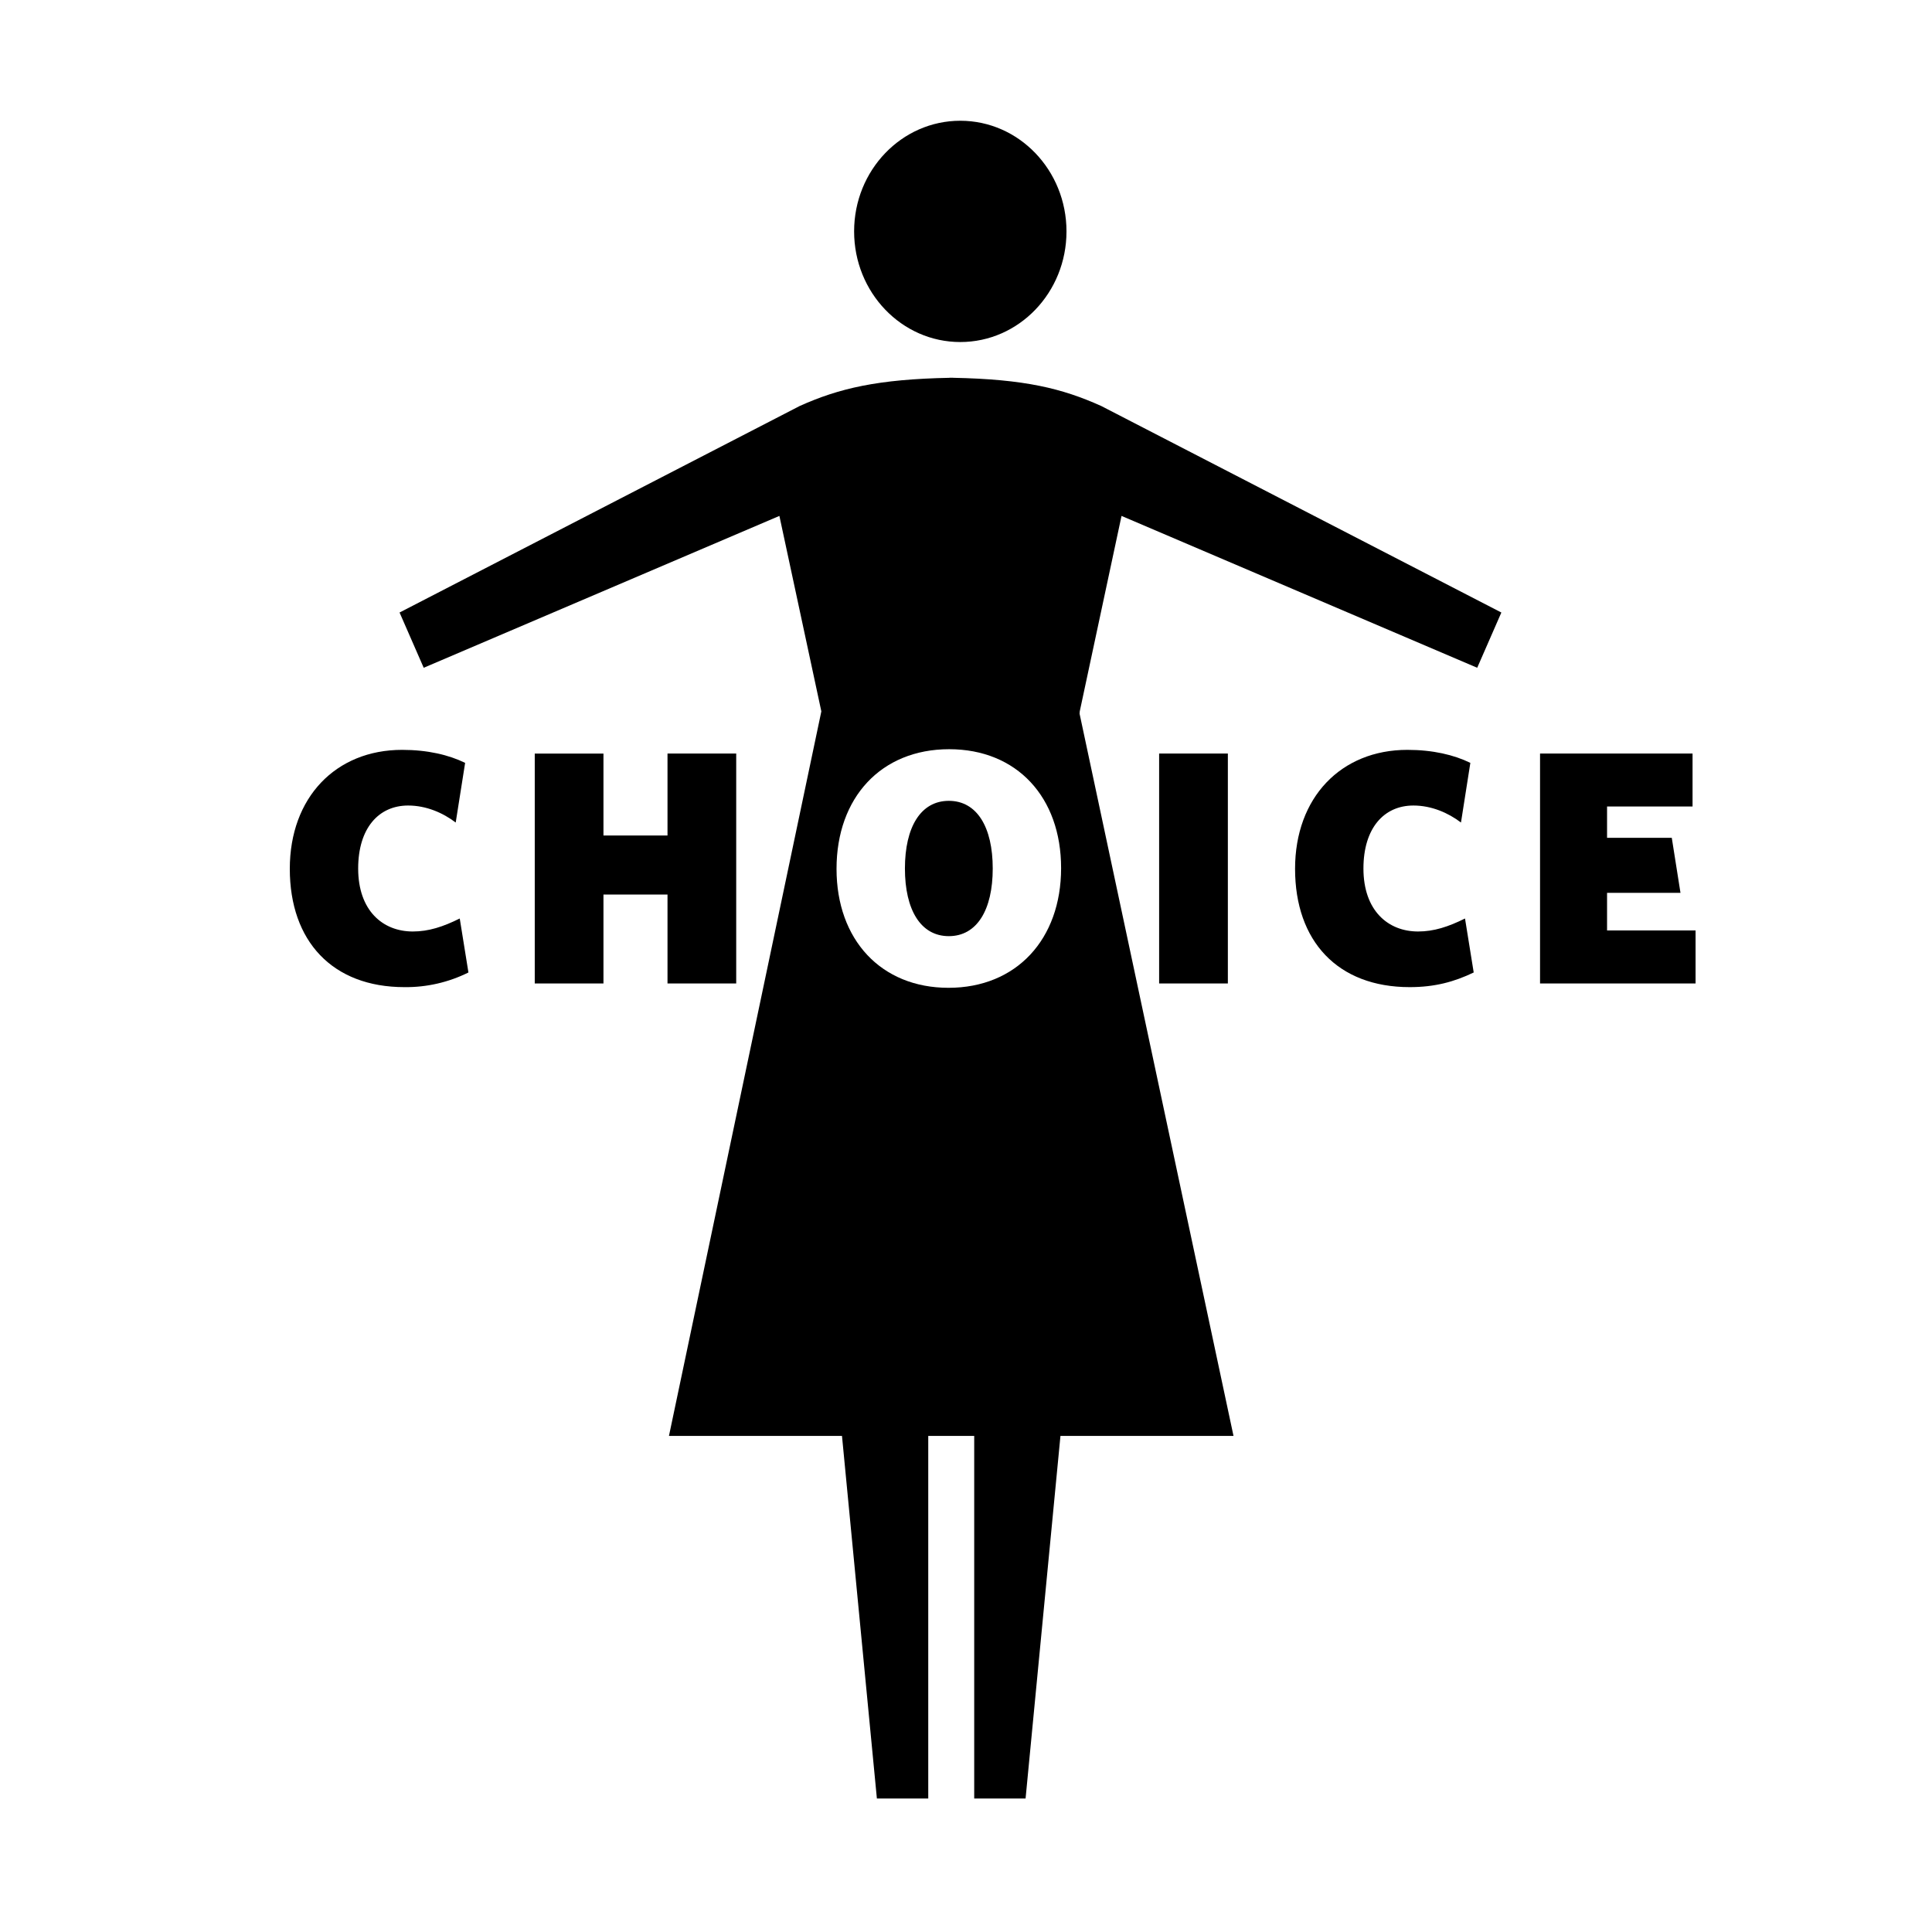
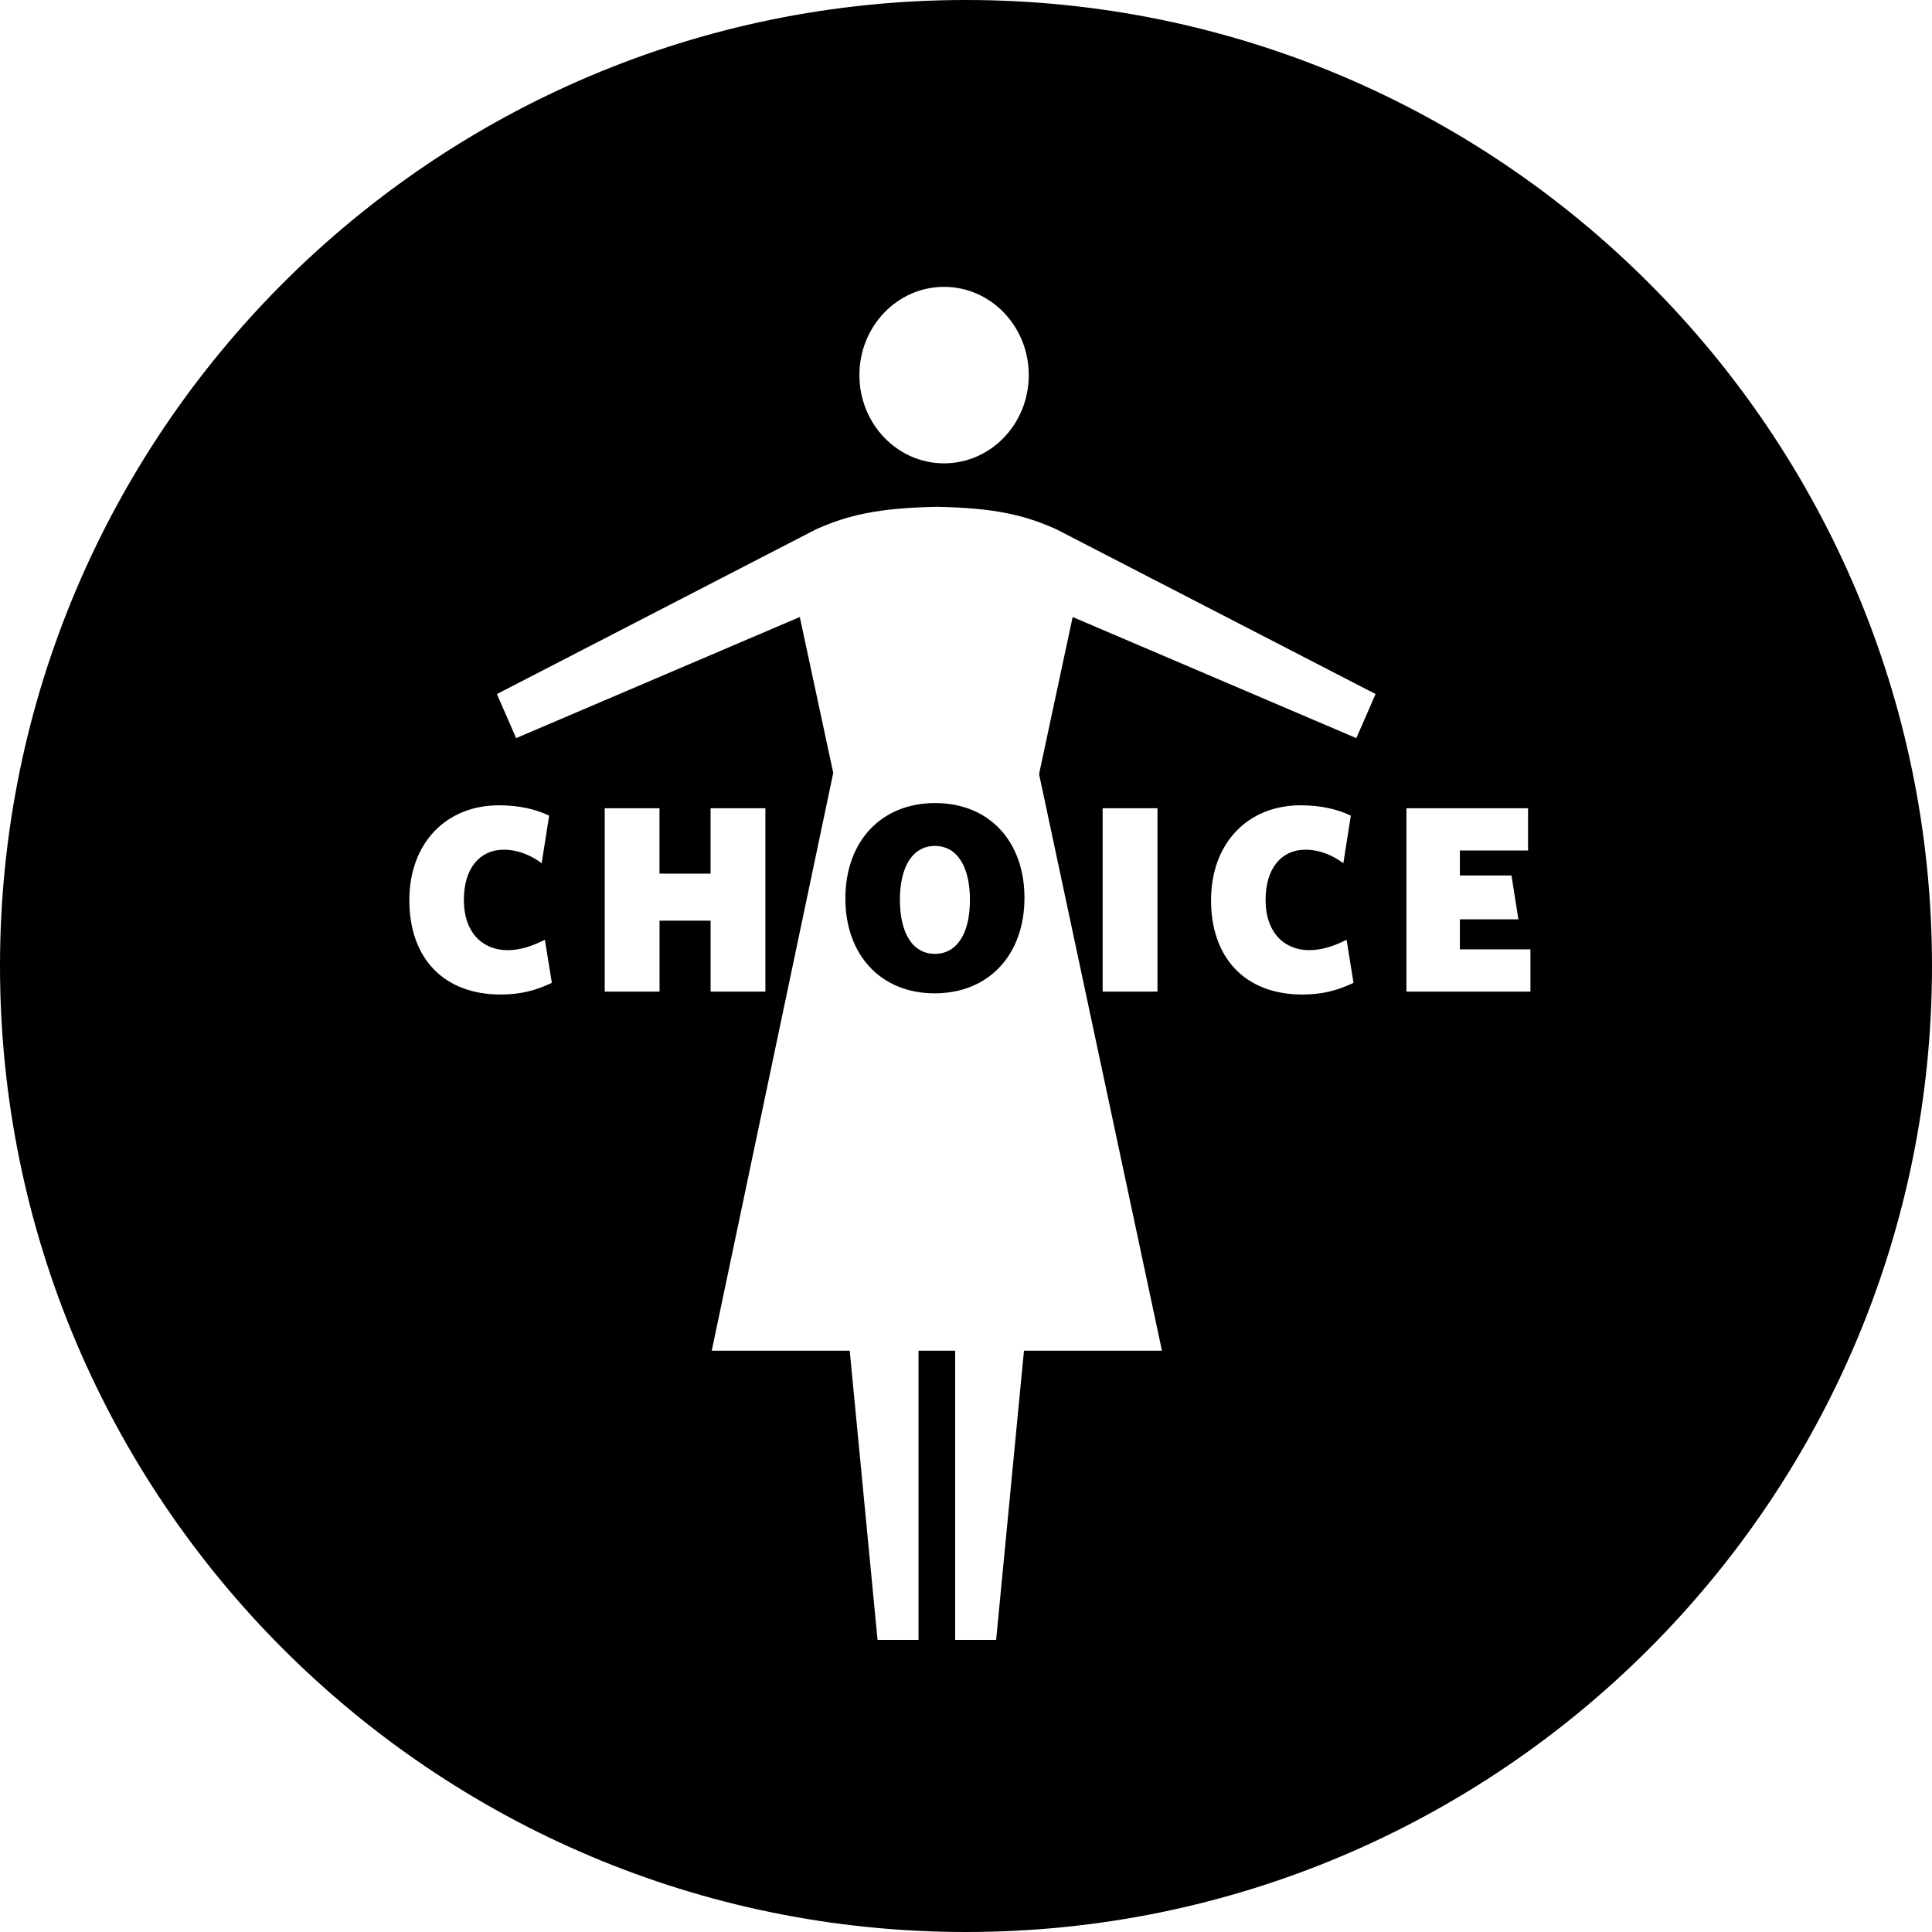
<svg xmlns="http://www.w3.org/2000/svg" viewBox="0 0 80 80">
-   <g fill="currentColor" fill-rule="evenodd">
-     <path d="M39.763 14.163c2.43 0 4.398-2.051 4.398-4.582C44.16 7.051 42.194 5 39.763 5c-2.428 0-4.396 2.05-4.396 4.581 0 2.53 1.968 4.582 4.396 4.582m-.488 26.74c-2.79 0-4.636-1.987-4.636-4.926 0-2.953 1.846-4.954 4.664-4.954 2.803 0 4.635 1.986 4.635 4.925 0 2.94-1.846 4.955-4.663 4.955m.175-25.26l-.015-.003-.046.002-.047-.002-.015.004c-2.978.057-4.589.436-6.216 1.169l-16.566 8.55 1 2.288 14.728-6.288 1.737 8.094-6.31 30.002h7.165l1.445 15.013h2.127V59.459h1.903v15.013h2.127l1.444-15.013h7.166l-6.374-29.906.007-.096 1.73-8.094 14.728 6.288 1-2.288-16.565-8.55c-1.628-.733-3.176-1.112-6.153-1.17" />
-     <path d="M39.289 33.161c-1.166 0-1.818 1.09-1.818 2.802 0 1.71.652 2.801 1.818 2.801s1.818-1.09 1.818-2.801c0-1.712-.652-2.802-1.818-2.802m-22.195 5.41c-1.25 0-2.263-.87-2.263-2.608 0-1.67.848-2.608 2.069-2.608.75 0 1.443.303 1.97.704l.39-2.47c-.68-.332-1.555-.539-2.61-.539-2.748 0-4.65 1.973-4.65 4.926 0 2.995 1.763 4.899 4.747 4.899a5.8 5.8 0 0 0 2.65-.607l-.36-2.235c-.694.344-1.29.538-1.943.538zm41.626 0c-1.25 0-2.263-.87-2.263-2.608 0-1.67.847-2.608 2.069-2.608.749 0 1.443.303 1.97.704l.388-2.47c-.679-.332-1.554-.539-2.608-.539-2.748 0-4.65 1.973-4.65 4.926 0 2.995 1.763 4.899 4.746 4.899 1.042 0 1.846-.22 2.651-.607l-.36-2.235c-.694.344-1.29.538-1.943.538zm11.365-7.369v2.194h-3.54v1.297h2.68l.36 2.277h-3.04v1.559h3.665v2.194h-6.44v-9.52h6.315zm-45.097 3.395h2.652v-3.395h2.845v9.521H27.64V37.04h-2.652v3.684h-2.845v-9.52h2.845v3.394zm25.855 6.126h-2.846v-9.521h2.846v9.52z" />
-   </g>
+   <path d="M40 0c22.077 0 40 17.923 40 40 0 22.076-17.923 40-40 40S0 62.076 0 40C0 17.923 17.923 0 40 0zm8.114 55.93l-5.083-23.85.005-.076 1.38-6.455 11.746 5.015.798-1.825-13.212-6.819c-1.298-.584-2.532-.886-4.906-.932l-.013-.003-.036.002-.037-.002-.013.003c-2.374.046-3.66.348-4.957.932l-13.211 6.82.797 1.824 11.746-5.015 1.385 6.455-5.032 23.926h5.714l1.152 11.973h1.697V55.93h1.517v11.973h1.697L42.4 55.93h5.714zM21.013 39.344c-.997 0-1.805-.694-1.805-2.08 0-1.332.676-2.08 1.65-2.08.597 0 1.151.242 1.571.561l.31-1.97c-.542-.264-1.24-.429-2.08-.429-2.192 0-3.709 1.573-3.709 3.928 0 2.389 1.406 3.907 3.786 3.907.83 0 1.472-.176 2.114-.484l-.288-1.782c-.553.274-1.029.429-1.55.429zm33.196 0c-.996 0-1.804-.694-1.804-2.08 0-1.332.675-2.08 1.65-2.08.597 0 1.15.242 1.57.561l.31-1.97c-.541-.264-1.239-.429-2.08-.429-2.191 0-3.708 1.573-3.708 3.928 0 2.389 1.406 3.907 3.785 3.907.83 0 1.472-.176 2.114-.484l-.287-1.782c-.553.274-1.029.429-1.55.429zm-15.507 1.788c-2.225 0-3.697-1.585-3.697-3.929 0-2.354 1.472-3.95 3.72-3.95 2.235 0 3.696 1.584 3.696 3.928 0 2.345-1.472 3.951-3.72 3.951zm24.571-5.915v-1.75h-5.036v7.593h5.135v-1.75H60.45v-1.243h2.424l-.287-1.816H60.45v-1.034h2.823zm-31.58 5.843v-7.593h-2.27v2.707h-2.115v-2.707H25.04v7.593h2.27v-2.938h2.114v2.938h2.27zm13.965 0h2.27v-7.593h-2.27v7.593zm-6.945-6.031c-.93 0-1.45.87-1.45 2.234 0 1.364.52 2.234 1.45 2.234.93 0 1.45-.87 1.45-2.234 0-1.365-.52-2.234-1.45-2.234zm.378-15.843c1.939 0 3.508-1.636 3.508-3.654s-1.57-3.654-3.508-3.654c-1.936 0-3.505 1.636-3.505 3.654s1.57 3.654 3.505 3.654z" fill="#000" fill-rule="evenodd" />
</svg>
